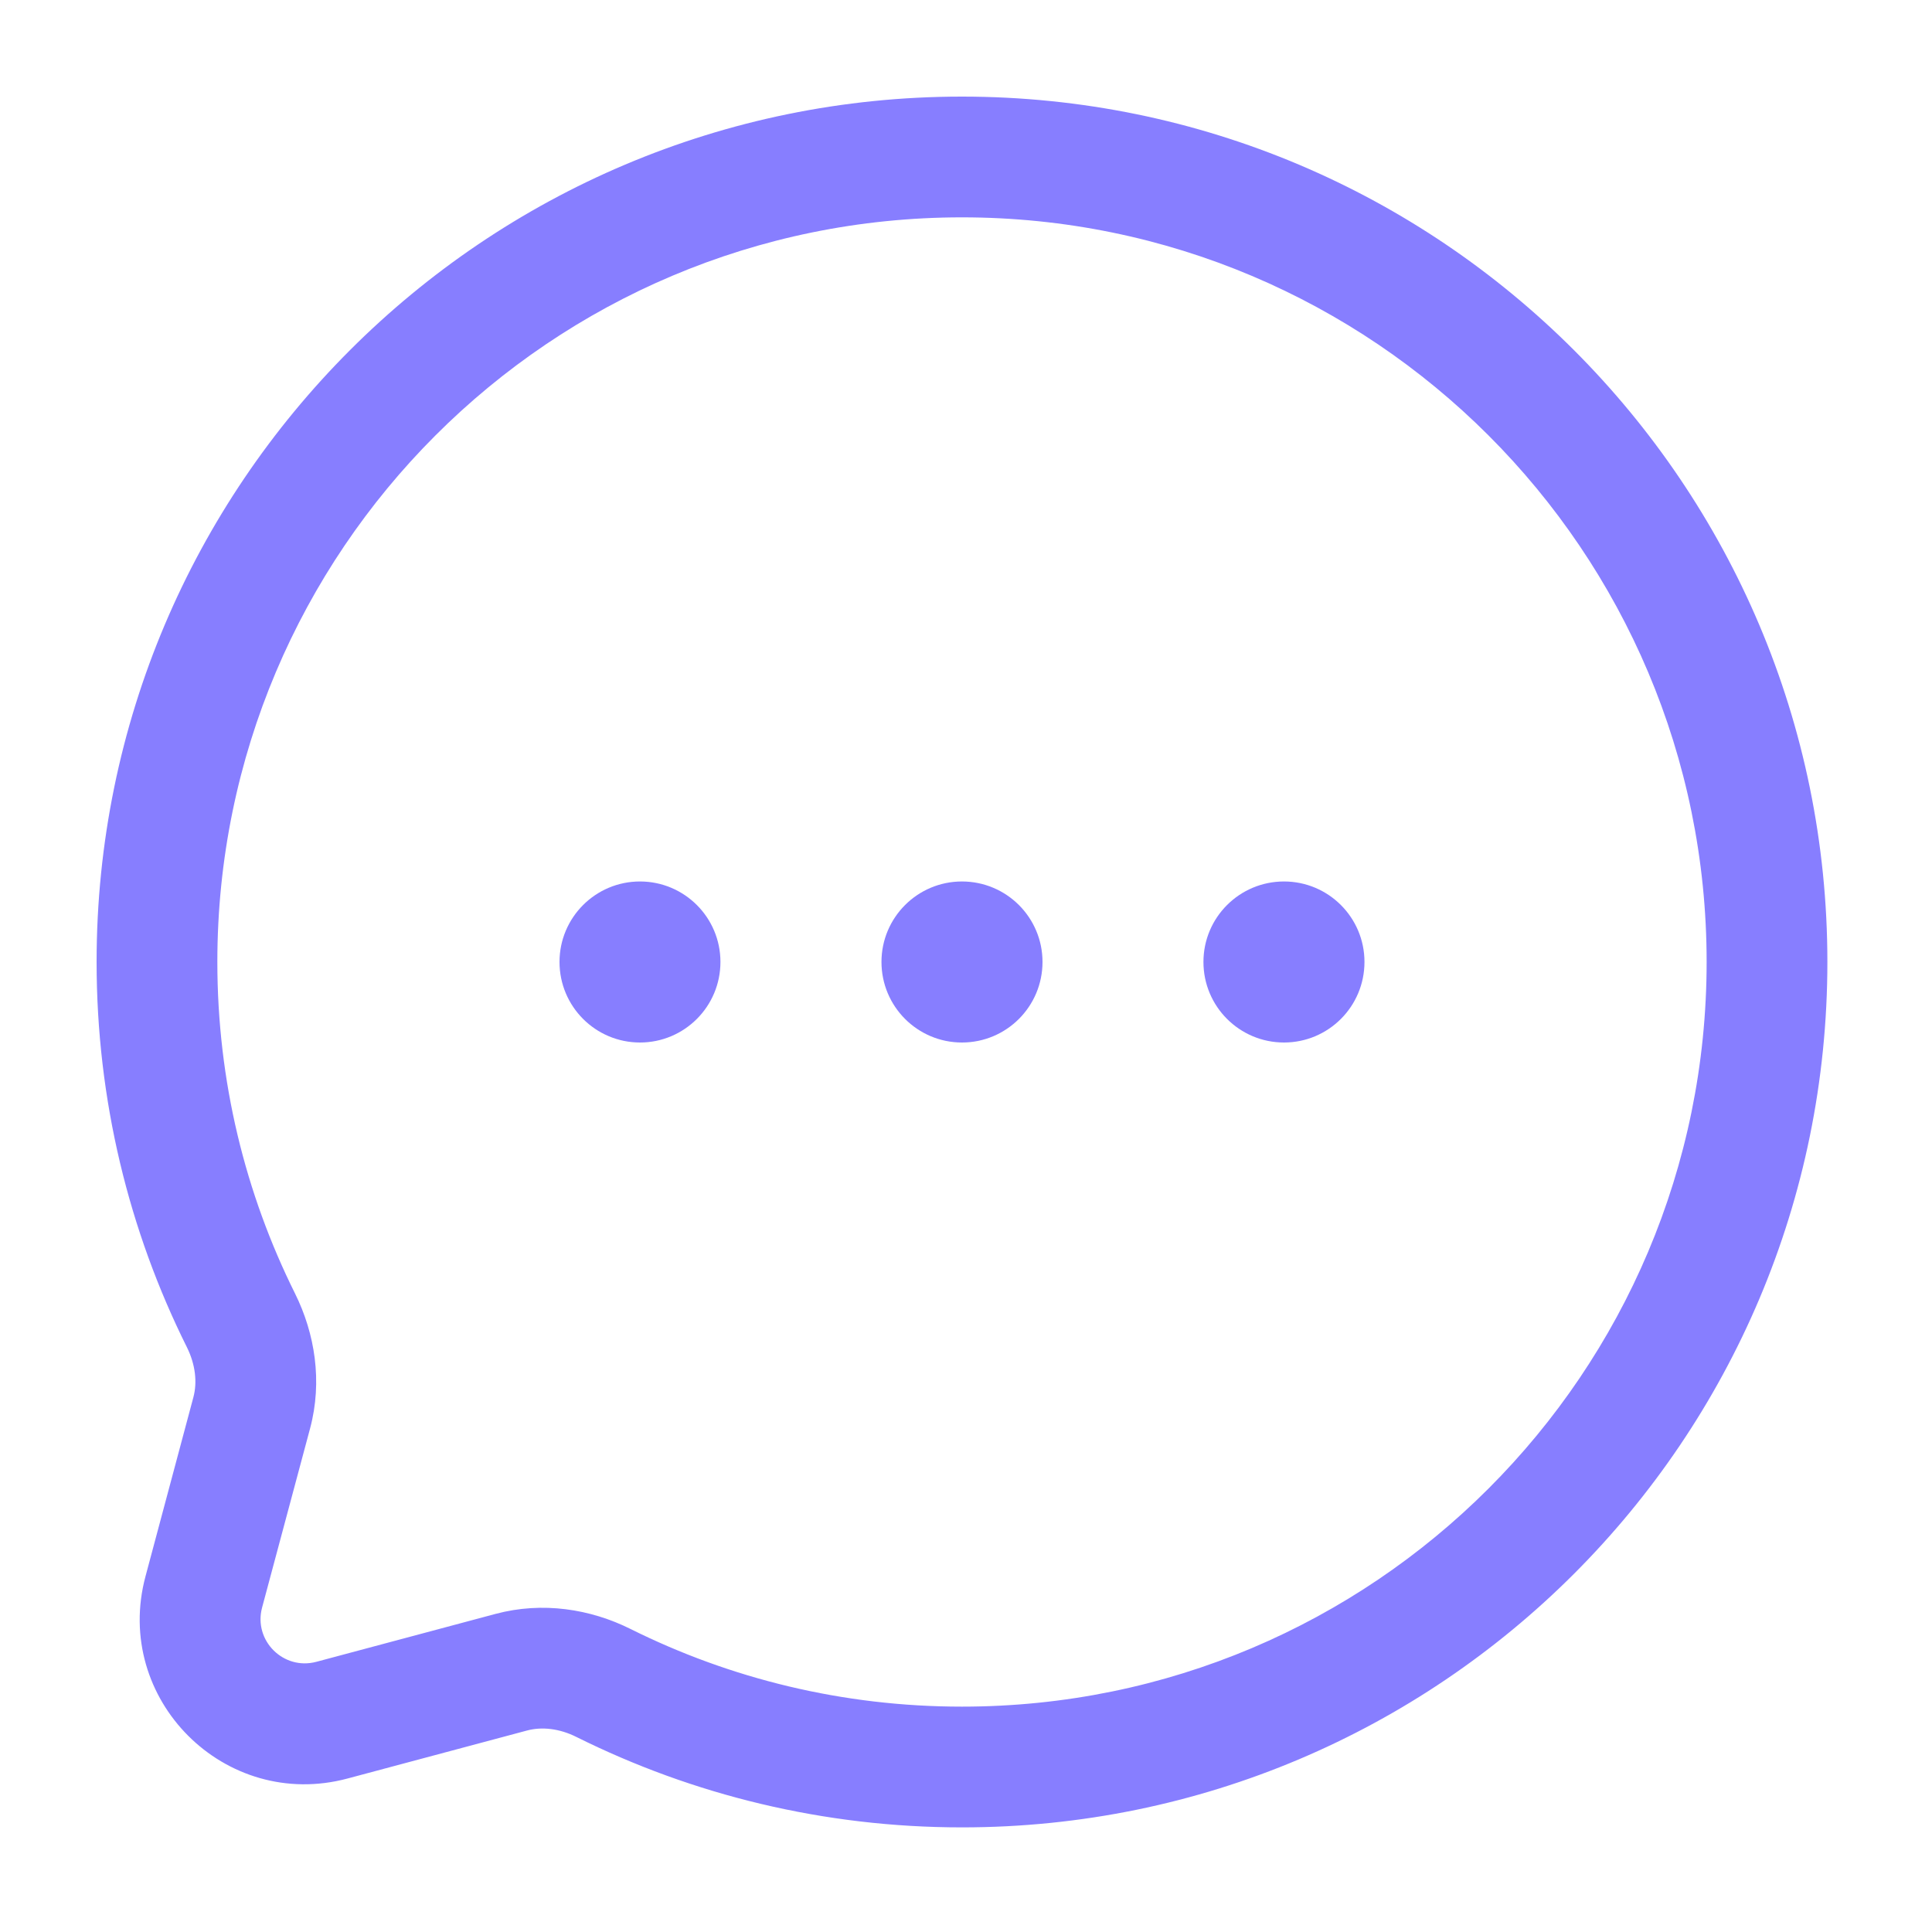
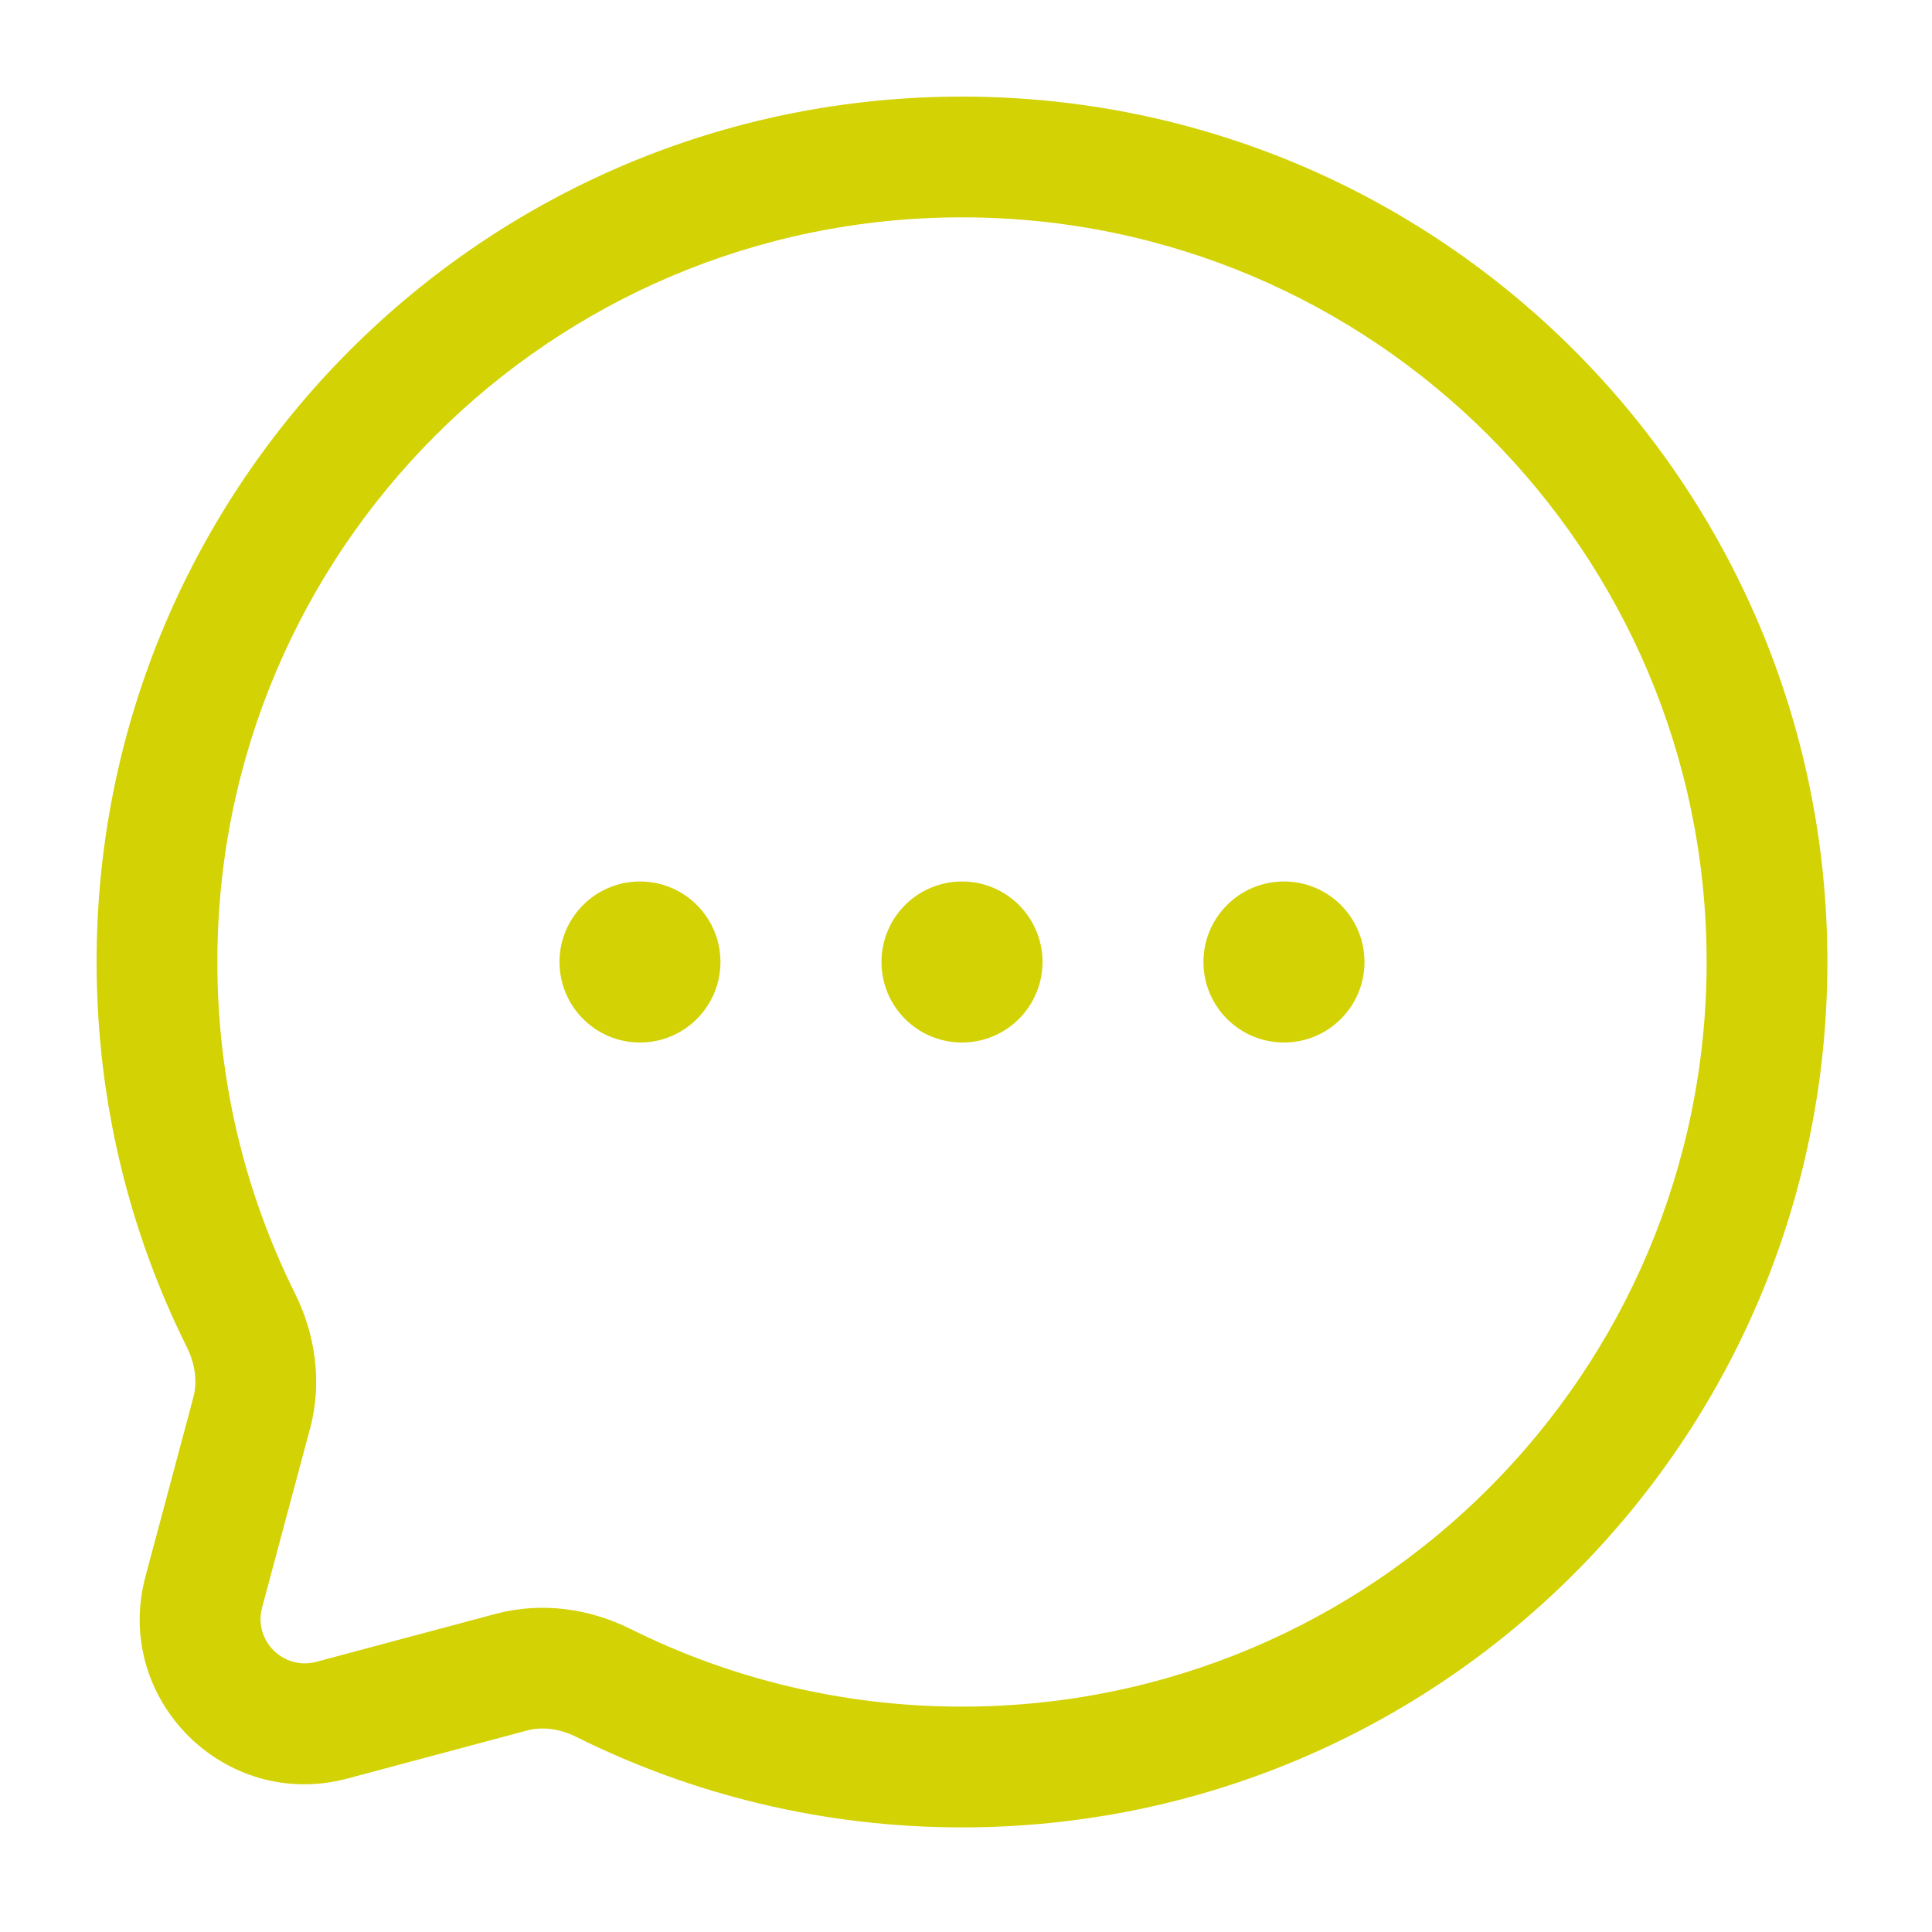
<svg xmlns="http://www.w3.org/2000/svg" width="20" height="20" viewBox="0 0 20 20" fill="none">
-   <path d="M7.458 9.958C7.458 10.419 7.085 10.792 6.625 10.792C6.165 10.792 5.792 10.419 5.792 9.958C5.792 9.498 6.165 9.125 6.625 9.125C7.085 9.125 7.458 9.498 7.458 9.958Z" fill="#877EFF" />
-   <path d="M10.792 9.958C10.792 10.419 10.419 10.792 9.958 10.792C9.498 10.792 9.125 10.419 9.125 9.958C9.125 9.498 9.498 9.125 9.958 9.125C10.419 9.125 10.792 9.498 10.792 9.958Z" fill="#877EFF" />
-   <path d="M14.125 9.958C14.125 10.419 13.752 10.792 13.292 10.792C12.831 10.792 12.458 10.419 12.458 9.958C12.458 9.498 12.831 9.125 13.292 9.125C13.752 9.125 14.125 9.498 14.125 9.958Z" fill="#877EFF" />
-   <path fill-rule="evenodd" clip-rule="evenodd" d="M18.917 9.958C18.917 5.011 14.906 1 9.958 1C5.011 1 1 5.011 1 9.958C1 11.39 1.336 12.745 1.935 13.947C2.024 14.127 2.043 14.31 2.002 14.464L1.506 16.319C1.166 17.589 2.328 18.751 3.598 18.411L5.453 17.915C5.607 17.873 5.79 17.892 5.969 17.982C7.171 18.58 8.526 18.917 9.958 18.917C14.906 18.917 18.917 14.906 18.917 9.958ZM9.958 2.25C14.216 2.25 17.667 5.701 17.667 9.958C17.667 14.216 14.216 17.667 9.958 17.667C8.724 17.667 7.559 17.377 6.527 16.863C6.112 16.656 5.616 16.577 5.13 16.707L3.275 17.203C2.934 17.294 2.622 16.983 2.713 16.642L3.21 14.787C3.34 14.3 3.26 13.805 3.054 13.39C2.54 12.357 2.25 11.193 2.25 9.958C2.25 5.701 5.701 2.25 9.958 2.25Z" fill="#877EFF" />
+   <path d="M7.458 9.958C7.458 10.419 7.085 10.792 6.625 10.792C6.165 10.792 5.792 10.419 5.792 9.958C5.792 9.498 6.165 9.125 6.625 9.125C7.085 9.125 7.458 9.498 7.458 9.958Z" fill="#D3D205" />
+   <path d="M10.792 9.958C10.792 10.419 10.419 10.792 9.958 10.792C9.498 10.792 9.125 10.419 9.125 9.958C9.125 9.498 9.498 9.125 9.958 9.125C10.419 9.125 10.792 9.498 10.792 9.958Z" fill="#D3D205" />
+   <path d="M14.125 9.958C14.125 10.419 13.752 10.792 13.292 10.792C12.831 10.792 12.458 10.419 12.458 9.958C12.458 9.498 12.831 9.125 13.292 9.125C13.752 9.125 14.125 9.498 14.125 9.958Z" fill="#D3D205" />
+   <path fill-rule="evenodd" clip-rule="evenodd" d="M18.917 9.958C18.917 5.011 14.906 1 9.958 1C5.011 1 1 5.011 1 9.958C1 11.39 1.336 12.745 1.935 13.947C2.024 14.127 2.043 14.31 2.002 14.464L1.506 16.319C1.166 17.589 2.328 18.751 3.598 18.411L5.453 17.915C5.607 17.873 5.79 17.892 5.969 17.982C7.171 18.58 8.526 18.917 9.958 18.917C14.906 18.917 18.917 14.906 18.917 9.958ZM9.958 2.25C14.216 2.25 17.667 5.701 17.667 9.958C17.667 14.216 14.216 17.667 9.958 17.667C8.724 17.667 7.559 17.377 6.527 16.863C6.112 16.656 5.616 16.577 5.13 16.707L3.275 17.203C2.934 17.294 2.622 16.983 2.713 16.642L3.21 14.787C3.34 14.3 3.26 13.805 3.054 13.39C2.54 12.357 2.25 11.193 2.25 9.958C2.25 5.701 5.701 2.25 9.958 2.25Z" fill="#D3D205" />
</svg>
